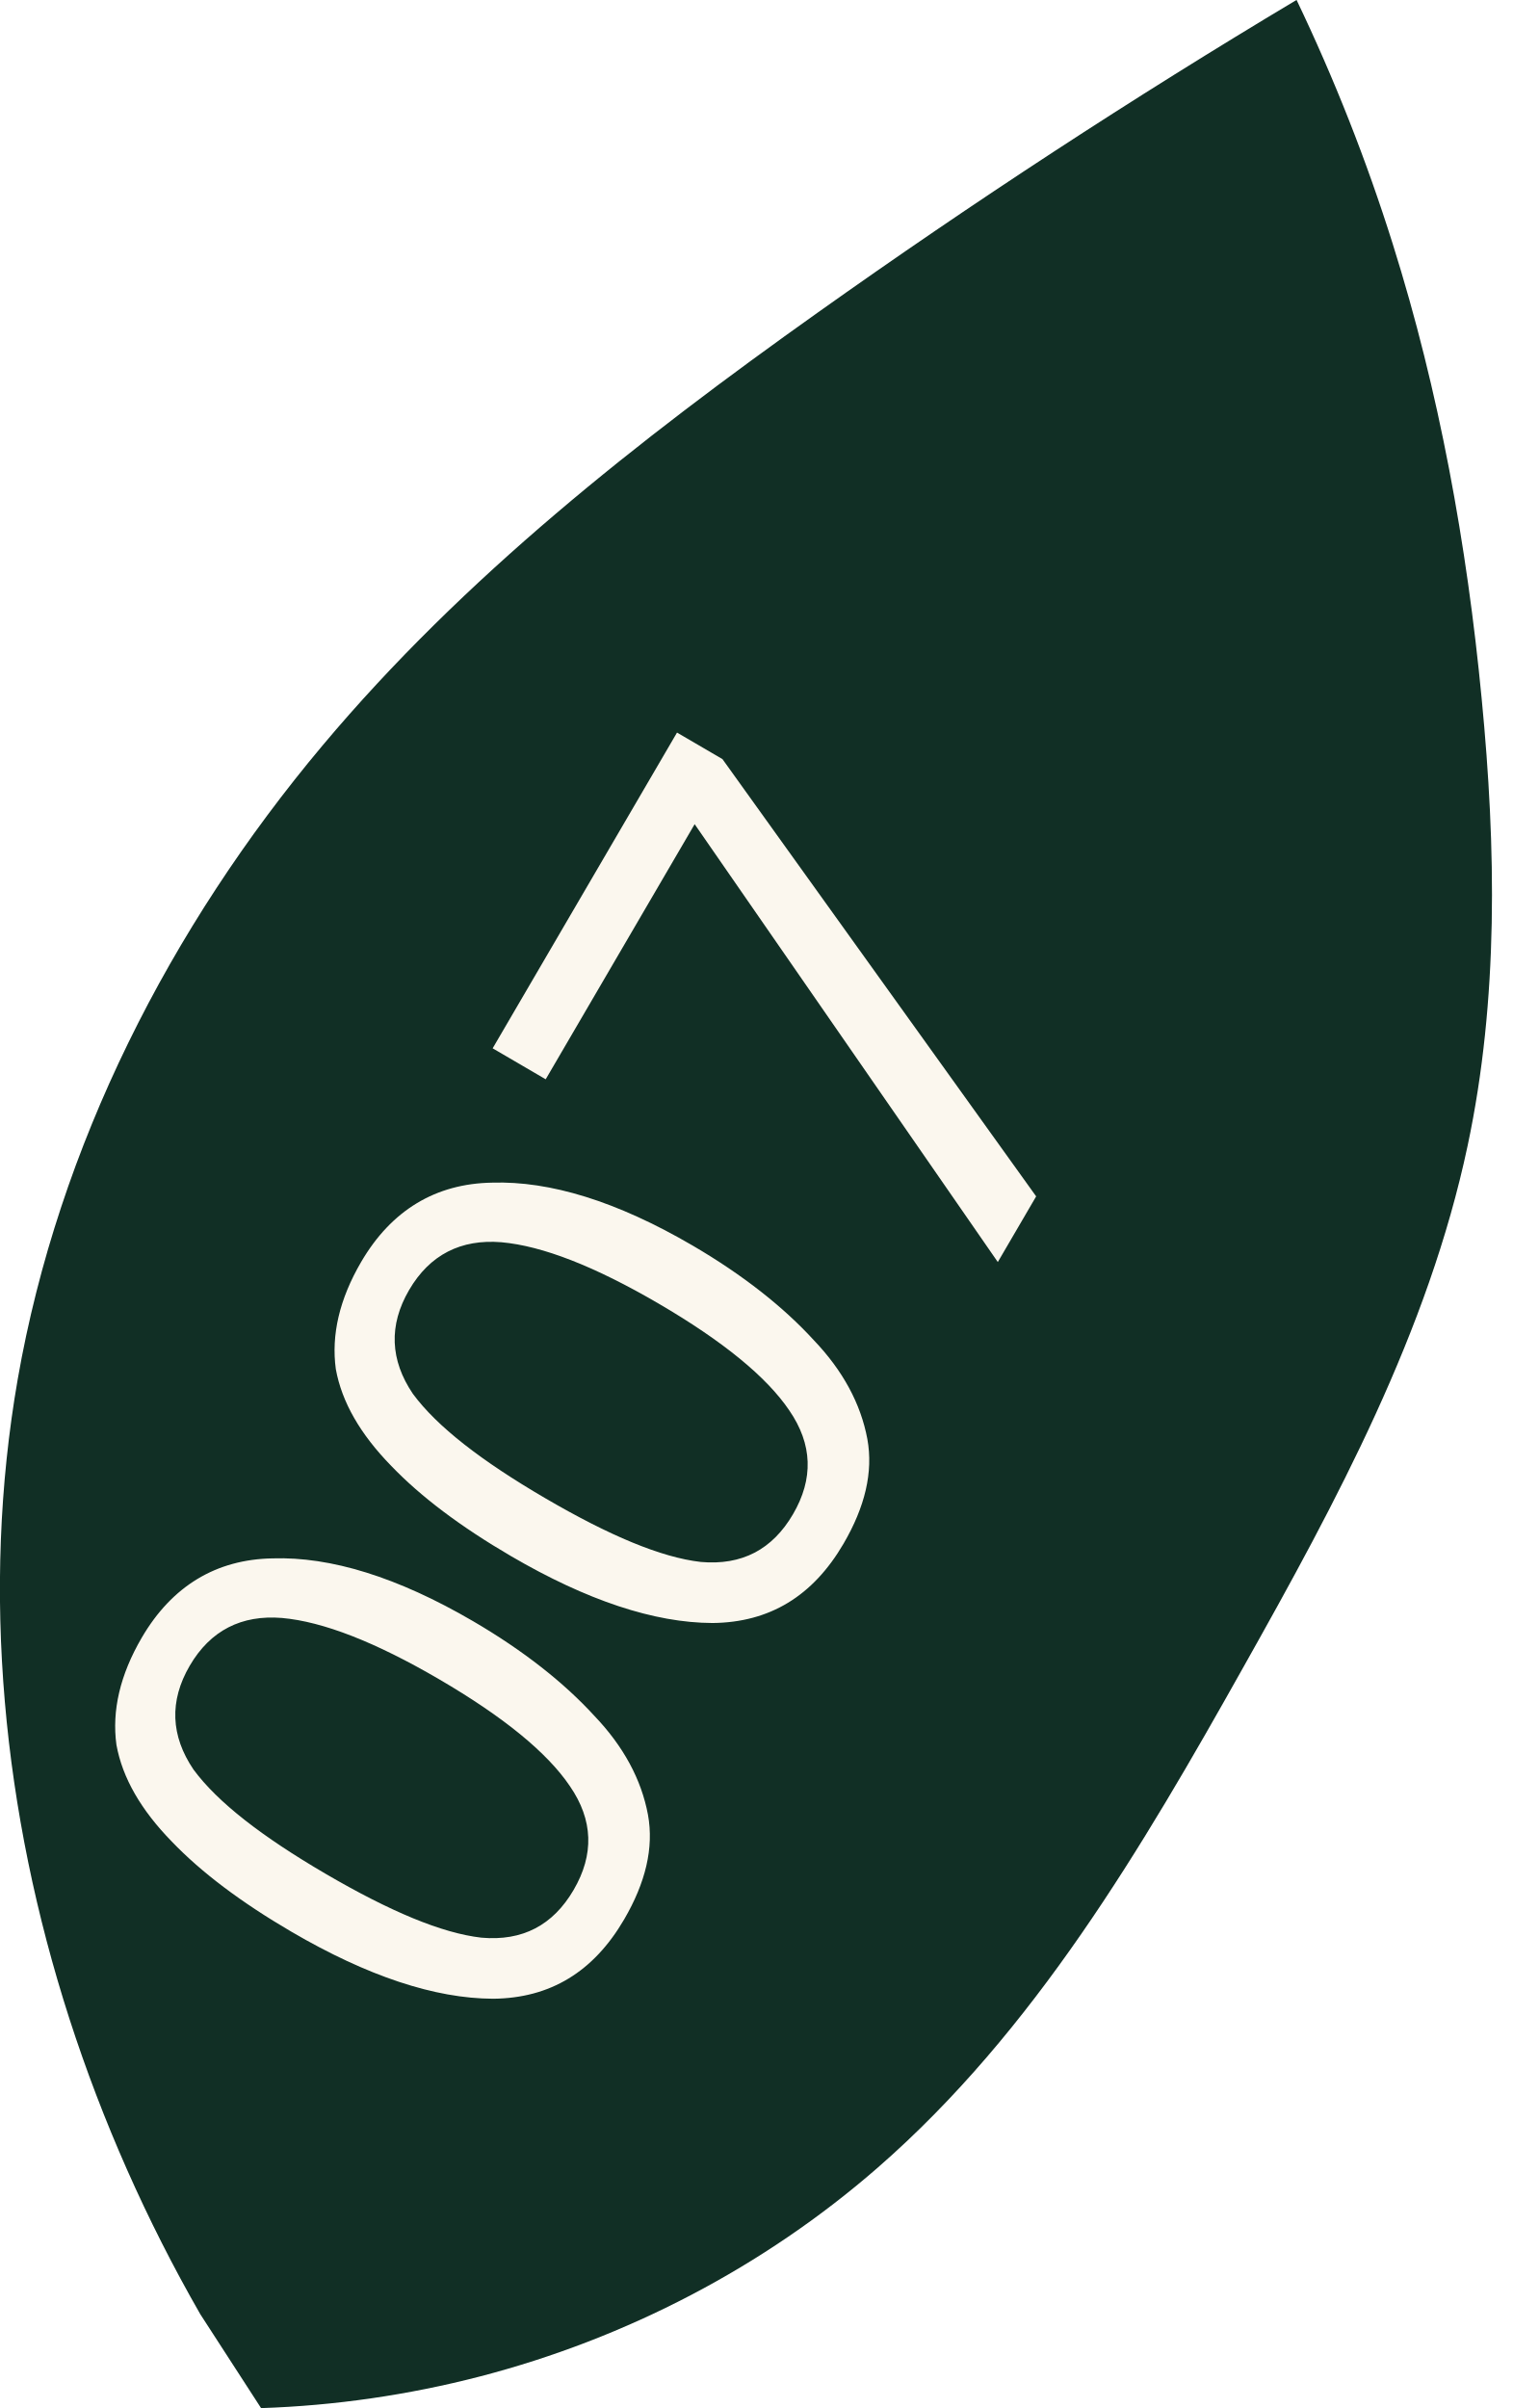
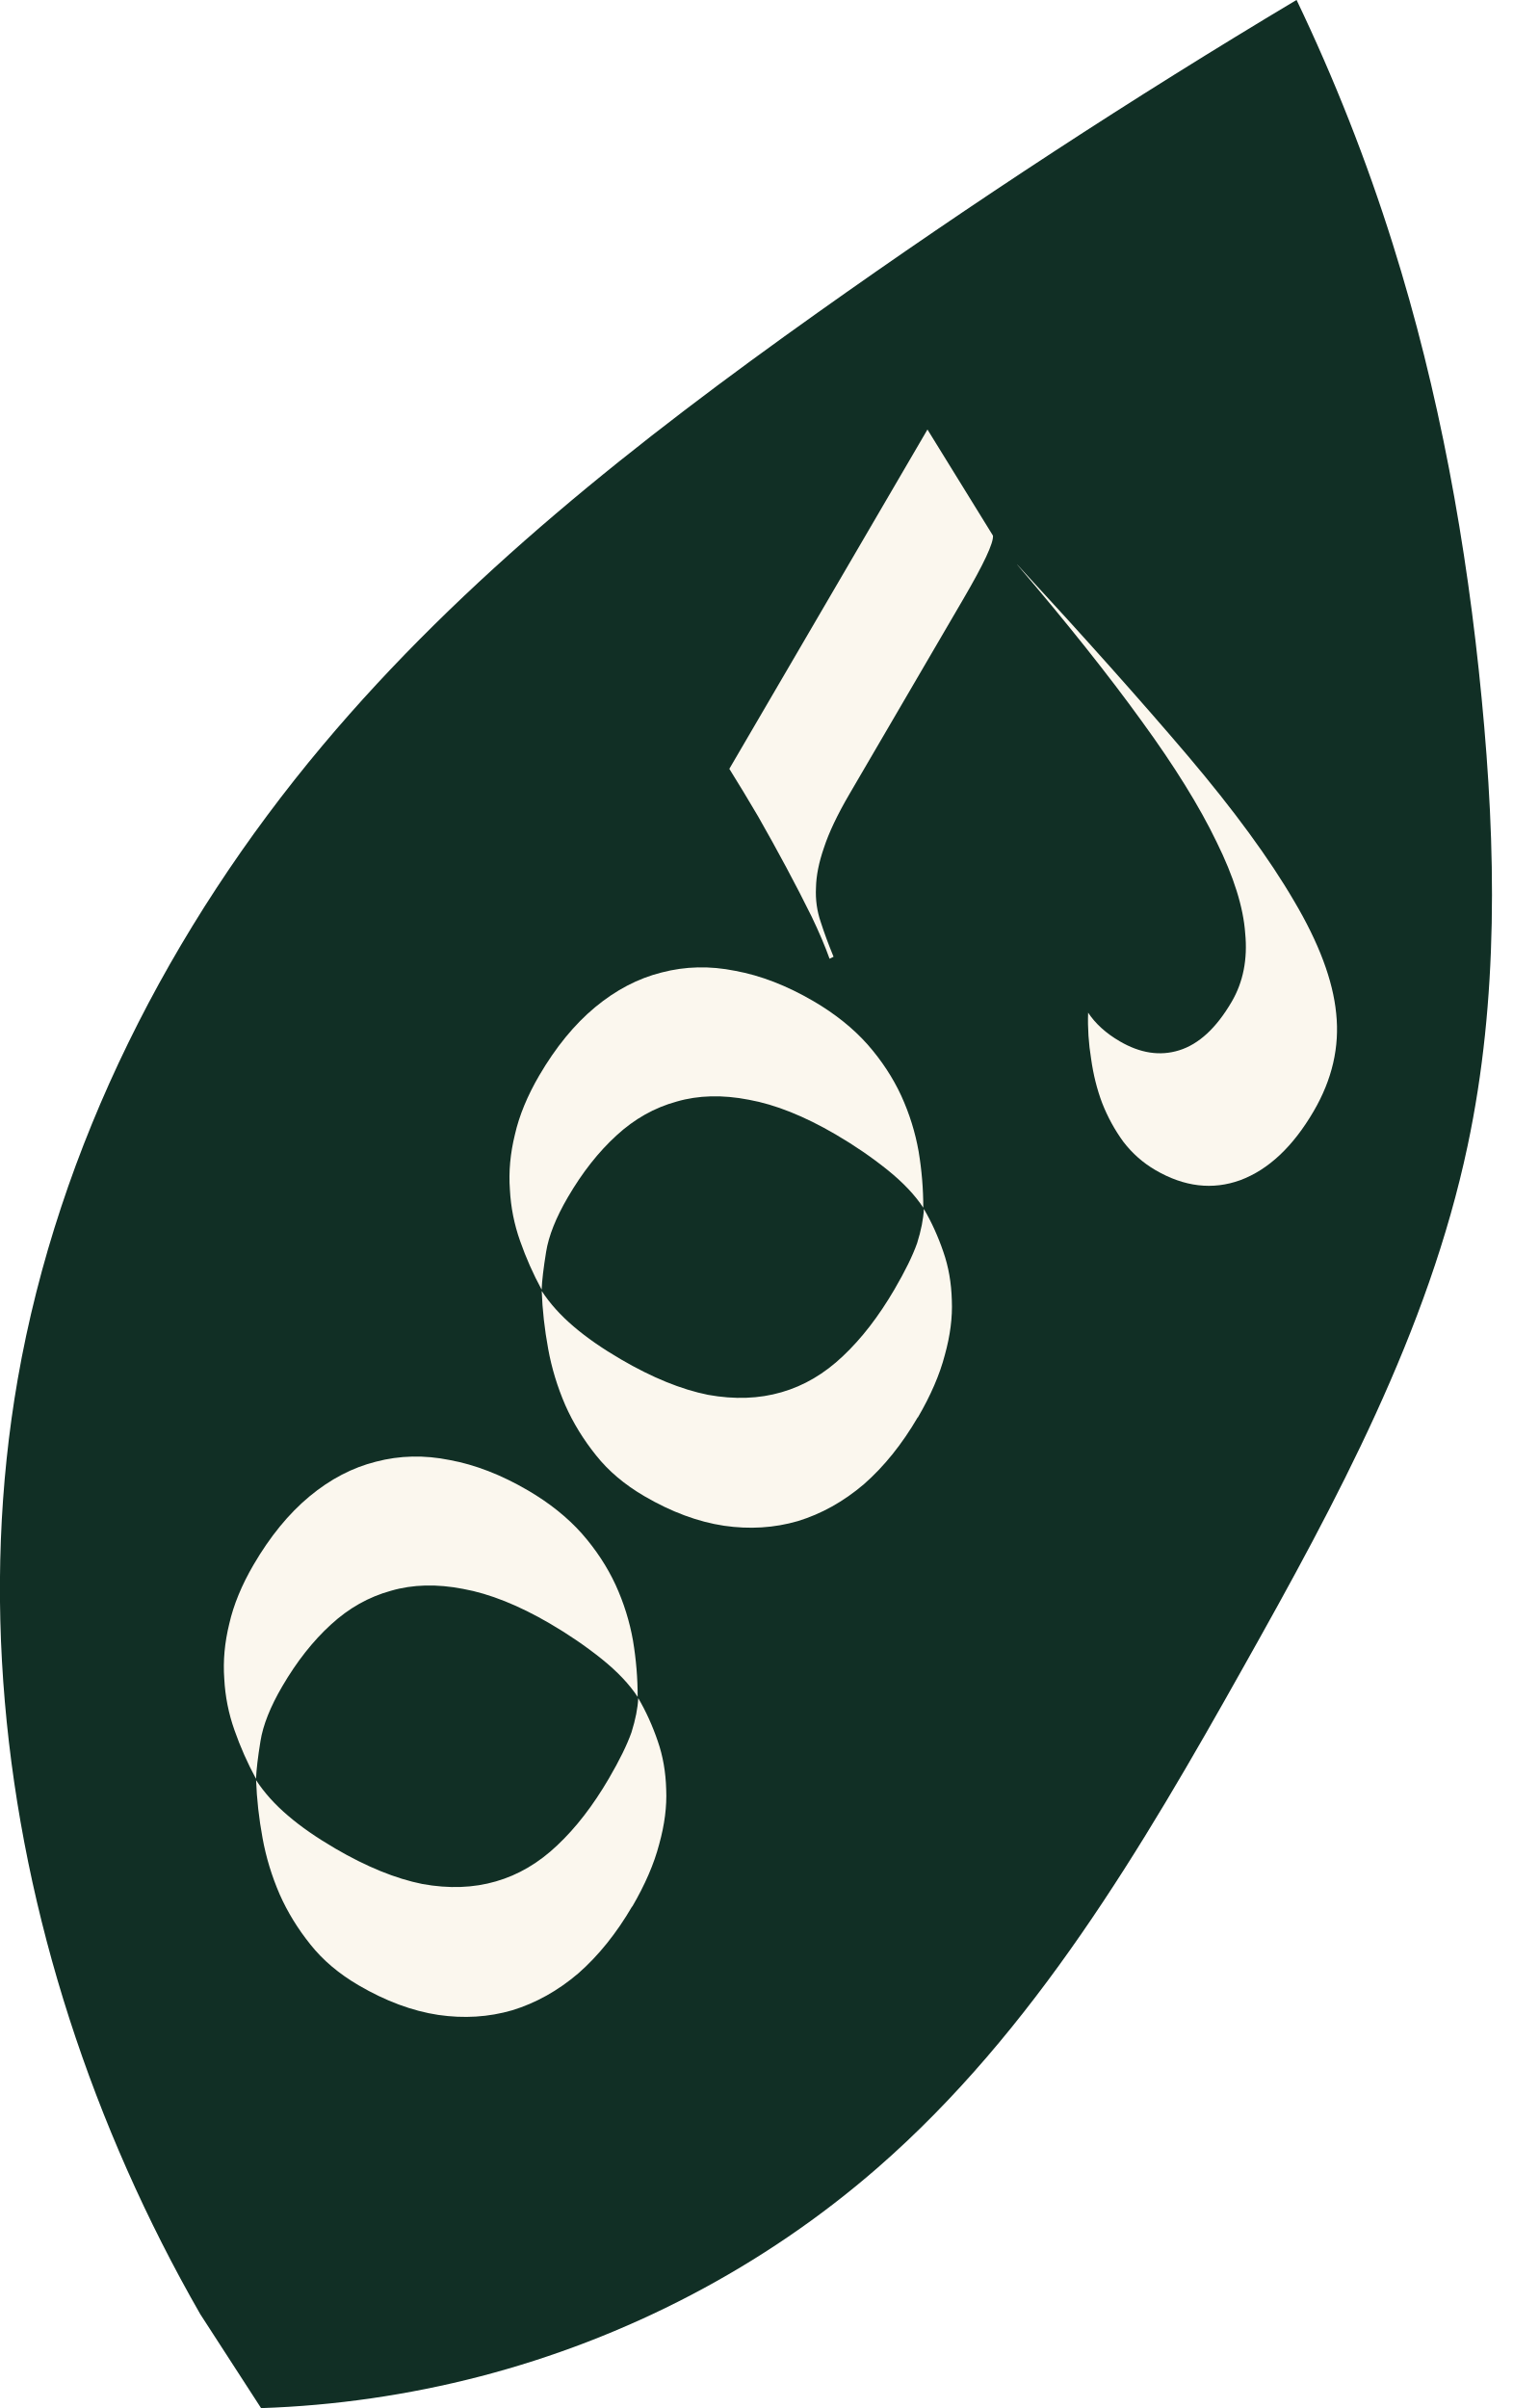
<svg xmlns="http://www.w3.org/2000/svg" width="8.078mm" height="12.863mm" viewBox="0 0 8.078 12.863" version="1.1" id="svg8">
  <defs id="defs2">
    </defs>
  <g id="layer1" transform="translate(-114.2602,-155.3124)">
    <path id="path1106-0-7-8-9-9-4-0-7-2" d="m 121.187,155.312 c 0.202,0.422 0.374,0.858 0.514,1.304 0.248,0.788 0.396,1.606 0.475,2.429 0.077,0.795 0.091,1.605 -0.075,2.387 -0.21,0.992 -0.7,1.9 -1.197,2.784 -0.543,0.968 -1.118,1.946 -1.954,2.675 -0.609,0.531 -1.344,0.913 -2.126,1.116 -0.382,0.099 -0.775,0.156 -1.169,0.169 l -0.325,-0.502 c -0.287,-0.5 -0.522,-1.03 -0.699,-1.578 -0.354,-1.098 -0.474,-2.28 -0.276,-3.417 0.218,-1.247 0.814,-2.414 1.628,-3.384 0.755,-0.9 1.688,-1.632 2.646,-2.313 0.83,-0.59 1.683,-1.147 2.558,-1.67 z" style="fill:#112f25;fill-opacity:1;stroke:none;stroke-width:0.494;stroke-linecap:butt;stroke-linejoin:miter;stroke-miterlimit:4;stroke-dasharray:none;stroke-opacity:1" />
-     <text xml:space="preserve" style="font-style:normal;font-variant:normal;font-weight:normal;font-stretch:normal;font-size:4.062px;line-height:0.758px;font-family:Respira;-inkscape-font-specification:Respira;font-variant-ligatures:normal;font-variant-caps:normal;font-variant-numeric:normal;font-feature-settings:normal;text-align:start;letter-spacing:0px;word-spacing:0px;writing-mode:lr-tb;text-anchor:start;fill:#fbf7ee;fill-opacity:1;stroke:none;stroke-width:0.056" x="-84.829" y="184.99" id="text8537-8-1-9-8-2-7-6-8-0-0-2-3-01-8" transform="rotate(-59.71643)">
-       <tspan id="tspan8535-8-6-7-8-5-3-2-3-0-8-4-39-0-0" x="-84.829" y="184.99" style="font-style:normal;font-variant:normal;font-weight:normal;font-stretch:normal;font-size:4.062px;font-family:Respira;-inkscape-font-specification:Respira;fill:#fbf7ee;fill-opacity:1;stroke-width:0.056">007</tspan>
-     </text>
+     <g aria-label="007" transform="rotate(-59.71643)" id="text8537-8-1-9-8-2-7-6-8-0-0-2-3-01-8" style="font-style:normal;font-variant:normal;font-weight:normal;font-stretch:normal;font-size:4.062px;line-height:0.758px;font-family:Respira;-inkscape-font-specification:Respira;font-variant-ligatures:normal;font-variant-caps:normal;font-variant-numeric:normal;font-feature-settings:normal;text-align:start;letter-spacing:0px;word-spacing:0px;writing-mode:lr-tb;text-anchor:start;fill:#fbf7ee;fill-opacity:1;stroke:none;stroke-width:0.056">
+       <path d="m -83.035,182.374 q 0.264,0 0.467,0.074 0.203,0.074 0.339,0.213 0.139,0.139 0.206,0.335 0.071,0.196 0.071,0.443 0,0.2 -0.054,0.366 -0.054,0.162 -0.146,0.294 -0.091,0.129 -0.21,0.23 -0.118,0.098 -0.247,0.173 0.054,-0.108 0.078,-0.267 0.024,-0.162 0.024,-0.335 0,-0.291 -0.074,-0.494 -0.071,-0.203 -0.203,-0.328 -0.132,-0.129 -0.318,-0.186 -0.186,-0.058 -0.416,-0.058 -0.19,0 -0.311,0.047 -0.122,0.047 -0.186,0.081 0.074,-0.122 0.166,-0.23 0.091,-0.108 0.21,-0.186 0.118,-0.081 0.267,-0.125 0.149,-0.047 0.339,-0.047 z m -0.555,2.667 q -0.25,0 -0.454,-0.068 -0.203,-0.071 -0.349,-0.206 -0.142,-0.135 -0.22,-0.328 -0.078,-0.196 -0.078,-0.447 0,-0.183 0.058,-0.332 0.058,-0.152 0.149,-0.278 0.095,-0.129 0.213,-0.23 0.122,-0.105 0.25,-0.186 -0.054,0.108 -0.078,0.244 -0.024,0.132 -0.024,0.305 0,0.291 0.071,0.498 0.074,0.203 0.21,0.332 0.135,0.129 0.332,0.186 0.196,0.058 0.447,0.058 0.169,0 0.274,-0.02 0.105,-0.024 0.176,-0.061 -0.061,0.108 -0.146,0.206 -0.081,0.095 -0.2,0.169 -0.115,0.074 -0.271,0.115 -0.156,0.044 -0.362,0.044 z" style="font-style:normal;font-variant:normal;font-weight:normal;font-stretch:normal;font-size:4.062px;font-family:Respira;-inkscape-font-specification:Respira;fill:#fbf7ee;fill-opacity:1;stroke-width:0.056" id="path836" />
+       <path d="m -80.009,182.374 q 0.264,0 0.467,0.074 0.203,0.074 0.339,0.213 0.139,0.139 0.206,0.335 0.071,0.196 0.071,0.443 0,0.2 -0.054,0.366 -0.054,0.162 -0.146,0.294 -0.091,0.129 -0.21,0.23 -0.118,0.098 -0.247,0.173 0.054,-0.108 0.078,-0.267 0.024,-0.162 0.024,-0.335 0,-0.291 -0.074,-0.494 -0.071,-0.203 -0.203,-0.328 -0.132,-0.129 -0.318,-0.186 -0.186,-0.058 -0.416,-0.058 -0.19,0 -0.311,0.047 -0.122,0.047 -0.186,0.081 0.074,-0.122 0.166,-0.23 0.091,-0.108 0.21,-0.186 0.118,-0.081 0.267,-0.125 0.149,-0.047 0.339,-0.047 z m -0.555,2.667 q -0.25,0 -0.454,-0.068 -0.203,-0.071 -0.349,-0.206 -0.142,-0.135 -0.22,-0.328 -0.078,-0.196 -0.078,-0.447 0,-0.183 0.058,-0.332 0.058,-0.152 0.149,-0.278 0.095,-0.129 0.213,-0.23 0.122,-0.105 0.25,-0.186 -0.054,0.108 -0.078,0.244 -0.024,0.132 -0.024,0.305 0,0.291 0.071,0.498 0.074,0.203 0.21,0.332 0.135,0.129 0.332,0.186 0.196,0.058 0.447,0.058 0.169,0 0.274,-0.02 0.105,-0.024 0.176,-0.061 -0.061,0.108 -0.146,0.206 -0.081,0.095 -0.2,0.169 -0.115,0.074 -0.271,0.115 -0.156,0.044 -0.362,0.044 z" style="font-style:normal;font-variant:normal;font-weight:normal;font-stretch:normal;font-size:4.062px;font-family:Respira;-inkscape-font-specification:Respira;fill:#fbf7ee;fill-opacity:1;stroke-width:0.056" id="path838" />
+       <path d="m -76.363,183.203 q -0.234,0.765 -0.423,1.303 -0.19,0.538 -0.383,0.88 -0.19,0.342 -0.406,0.498 -0.217,0.159 -0.511,0.159 -0.328,0 -0.515,-0.152 -0.183,-0.152 -0.183,-0.42 0,-0.115 0.044,-0.223 0.047,-0.108 0.122,-0.203 0.074,-0.091 0.173,-0.169 0.098,-0.081 0.206,-0.139 -0.047,0.095 -0.047,0.223 0,0.19 0.118,0.298 0.122,0.112 0.366,0.112 0.183,0 0.352,-0.122 0.173,-0.118 0.345,-0.379 0.176,-0.261 0.355,-0.67 0.183,-0.413 0.386,-0.995 z m 0.068,-0.19 q -0.047,0.034 -0.372,0.034 h -1.208 q -0.19,0 -0.315,0.027 -0.122,0.024 -0.206,0.071 -0.085,0.044 -0.146,0.115 -0.061,0.068 -0.125,0.152 l -0.02,-0.013 q 0.068,-0.081 0.146,-0.196 0.078,-0.118 0.159,-0.25 0.081,-0.132 0.159,-0.267 0.078,-0.139 0.142,-0.261 h 2.099 z" style="font-style:normal;font-variant:normal;font-weight:normal;font-stretch:normal;font-size:4.062px;font-family:Respira;-inkscape-font-specification:Respira;fill:#fbf7ee;fill-opacity:1;stroke-width:0.056" id="path840" />
+     </g>
  </g>
</svg>
